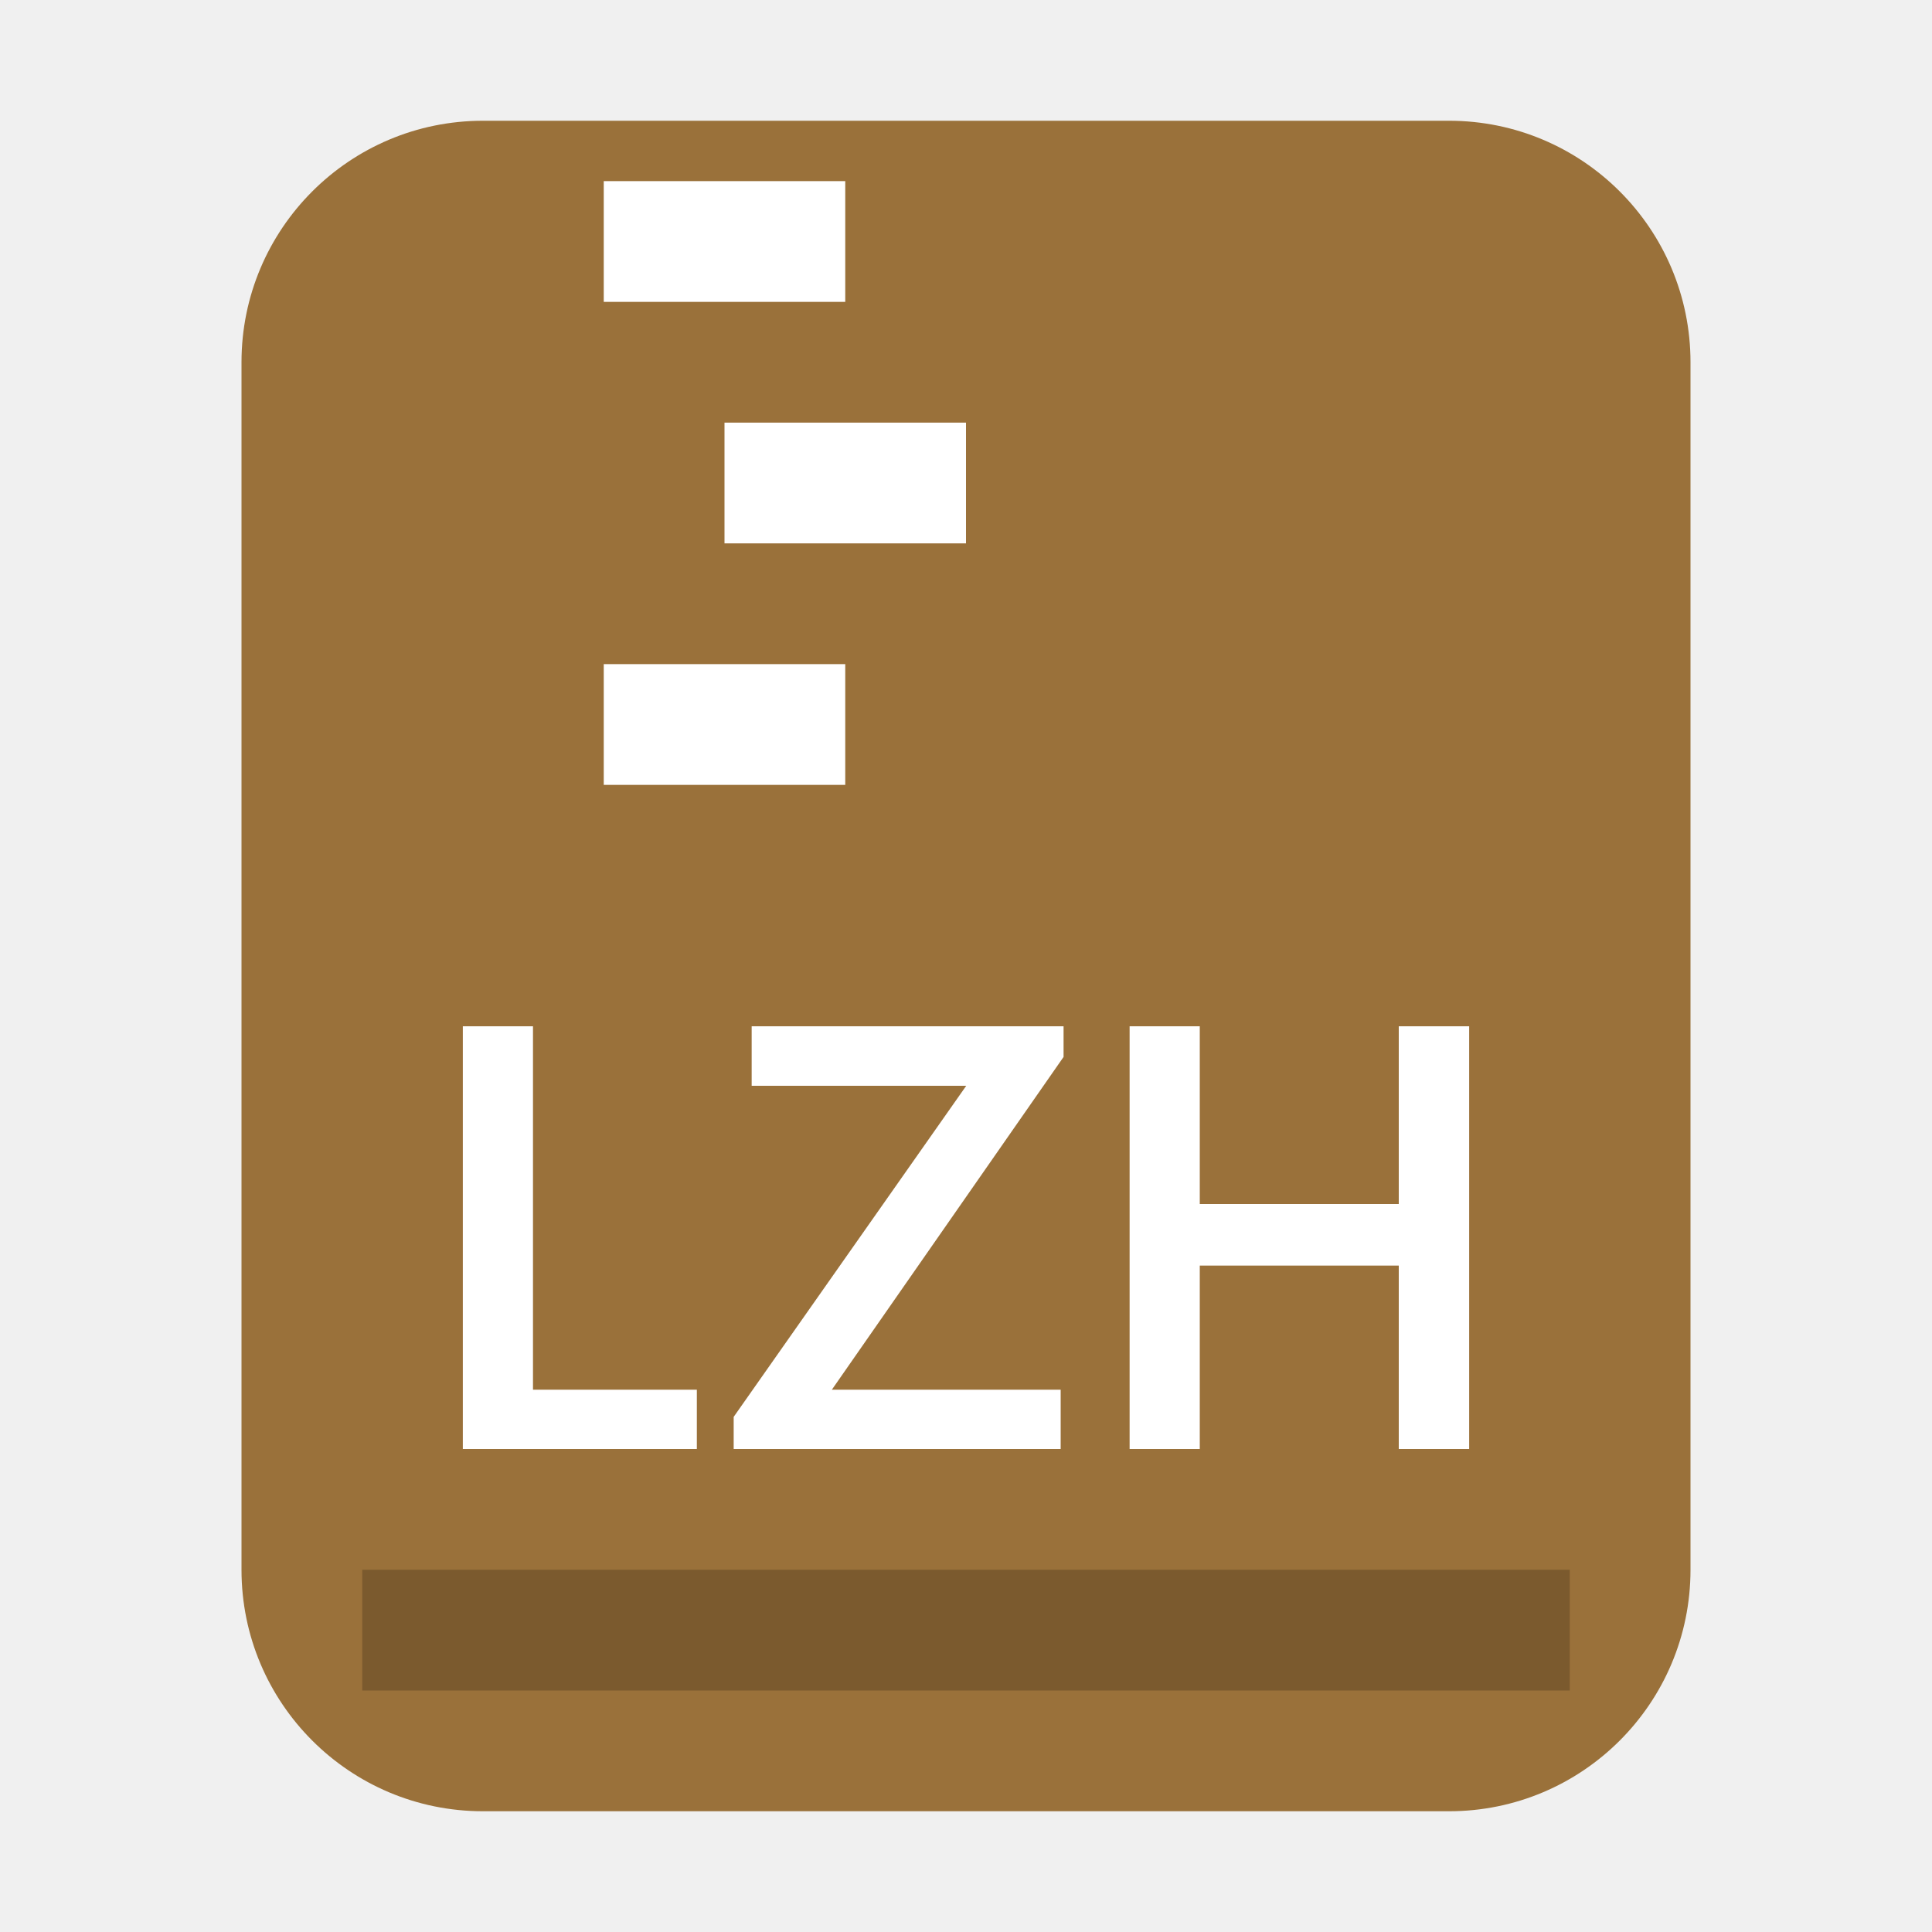
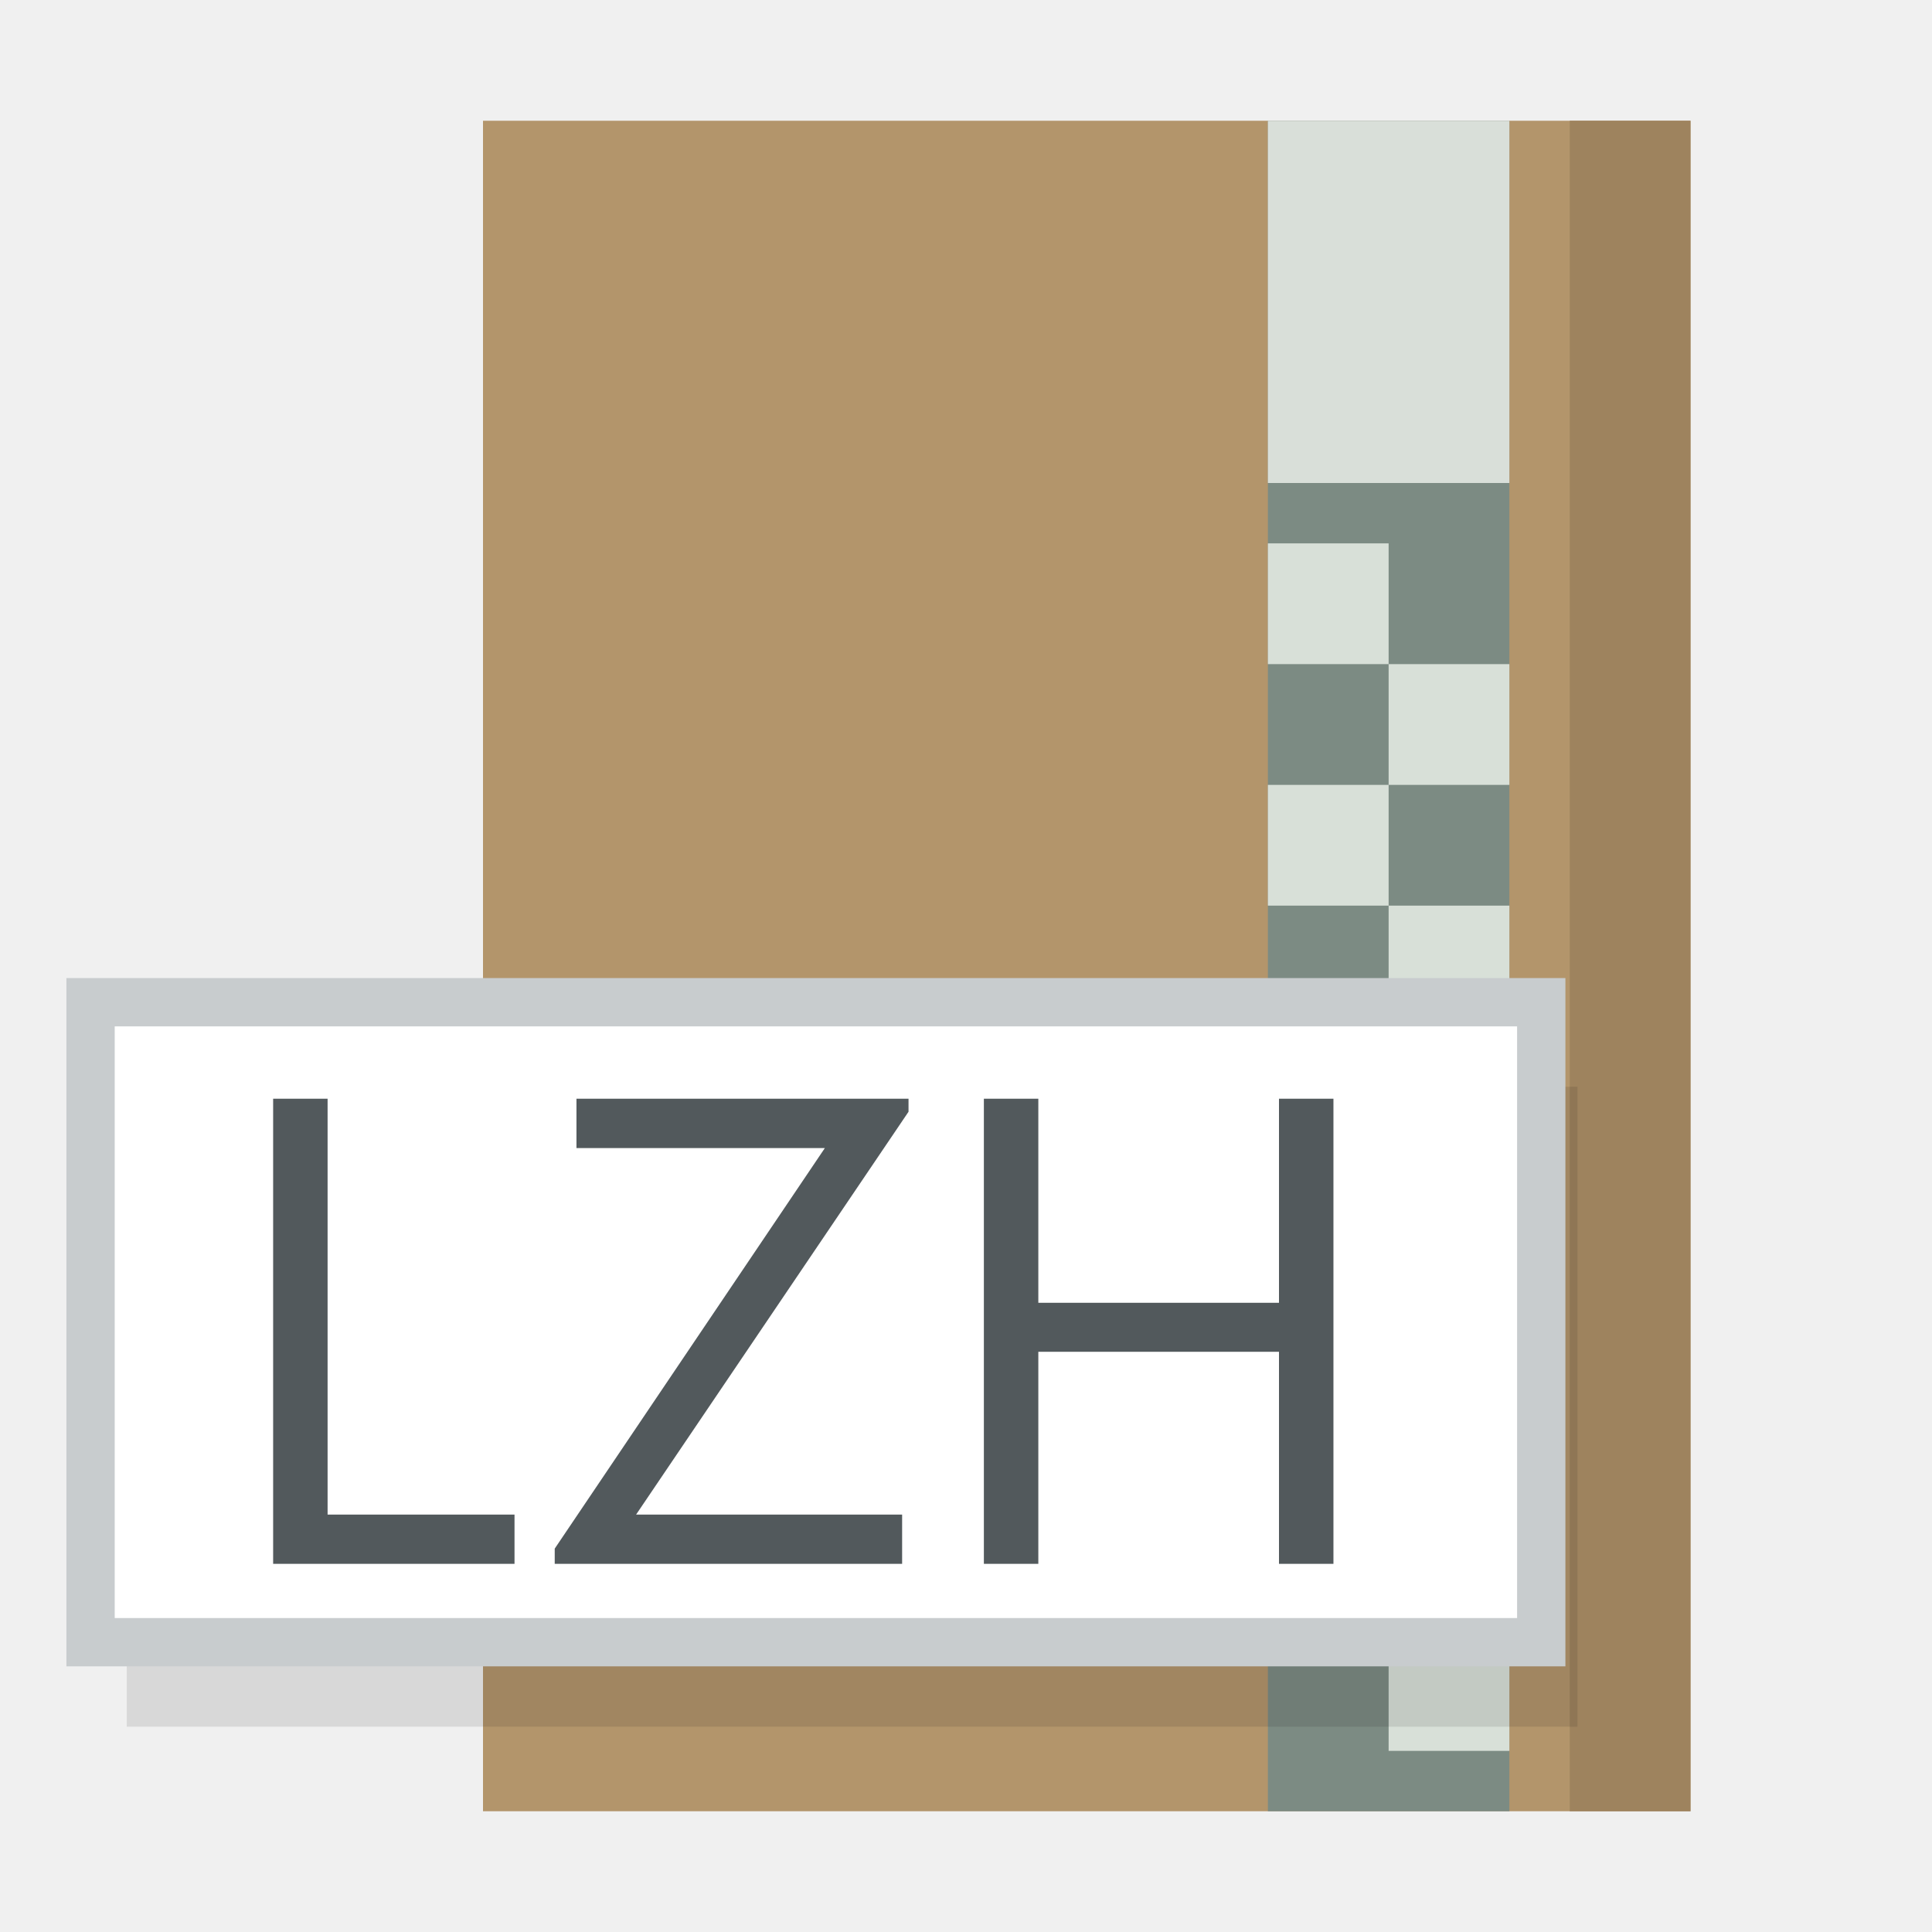
<svg xmlns="http://www.w3.org/2000/svg" width="16" height="16" viewBox="0 0 16 16">
  <defs />
-   <path fill="#9a713a" stroke="none" d="M 4 1 L 12 1 C 13.105 1 14 1.895 14 3 L 14 13 C 14 14.105 13.105 15 12 15 L 4 15 C 2.895 15 2 14.105 2 13 L 2 3 C 2 1.895 2.895 1 4 1 Z" />
-   <path fill="#000000" stroke="#000000" stroke-opacity="0.2" d="M 3 13.5 L 13 13.5" />
-   <path fill="#000000" stroke="#ffffff" d="M 5 2 L 7 2 M 6 4 L 8 4 M 5 6 L 7 6" />
-   <g>
-     <path fill="#ffffff" stroke="none" d="M 5.771 12 L 3.833 12 L 3.833 8.499 L 4.414 8.499 L 4.414 11.509 L 5.771 11.509 L 5.771 12 Z M 8.808 8.753 L 6.889 11.509 L 8.784 11.509 L 8.784 12 L 6.076 12 L 6.076 11.734 L 8.002 8.992 L 6.225 8.992 L 6.225 8.499 L 8.808 8.499 L 8.808 8.753 Z M 12.167 12 L 11.584 12 L 11.584 10.481 L 9.936 10.481 L 9.936 12 L 9.355 12 L 9.355 8.499 L 9.936 8.499 L 9.936 9.971 L 11.584 9.971 L 11.584 8.499 L 12.167 8.499 L 12.167 12 Z" />
+   <path fill="#b3956b" stroke="none" d="M 4 1 L 14 1 L 14 15 L 4 15 Z" />
+   <path fill="#9e835e" stroke="none" d="M 13 1 L 14 1 L 14 15 L 13 15 Z" />
+   <path fill="#7c8b83" stroke="none" d="M 10.5 1 L 12.5 1 L 12.5 15 L 10.5 15 Z" />
+   <path fill="#d9dfd9" stroke="none" d="M 10.5 1 L 12.5 1 L 12.5 4 L 10.5 4 Z" />
+   <path fill="#000000" stroke="#d8e0d8" d="M 10.5 5 L 11.5 5 M 11.5 6 L 12.5 6 M 10.5 7 L 11.5 7 M 11.5 8 L 12.5 8 M 10.5 9 L 11.5 9 M 11.5 10 L 12.5 10 M 10.5 11 L 11.5 11 M 11.5 12 L 12.5 12 M 10.5 13 L 11.5 13 M 11.5 14 L 12.5 14" />
+   <g opacity="0.1">
+     <path fill="#000000" stroke="none" d="M 1.05 9 L 13.064 9 L 13.064 14.3 L 1.05 14.3 Z" />
+   </g>
+   <path fill="#ffffff" stroke="#c8ccce" stroke-width="0.4" d="M 0.75 8.3 L 12.764 8.3 L 12.764 13.6 L 0.75 13.6 Z" />
+   <g transform="matrix(1 0 0 1 1.757 7.45)">
+     <g>
+       <path fill="#52595c" stroke="none" d="M 2.504 5.501 L 0.505 5.501 L 0.505 1.649 L 0.956 1.649 L 0.956 5.093 L 2.504 5.093 L 2.504 5.501 Z M 5.767 1.757 L 3.511 5.093 L 5.714 5.093 L 5.714 5.501 L 2.837 5.501 L 2.837 5.375 L 5.074 2.058 L 3.017 2.058 L 3.017 1.649 L 5.767 1.649 L 5.767 1.757 Z M 9.286 5.501 L 8.835 5.501 L 8.835 3.745 L 6.842 3.745 L 6.842 5.501 L 6.391 5.501 L 6.391 1.649 L 6.842 1.649 L 6.842 3.339 L 8.835 3.339 L 8.835 1.649 L 9.286 1.649 L 9.286 5.501 Z" />
+     </g>
  </g>
</svg>
